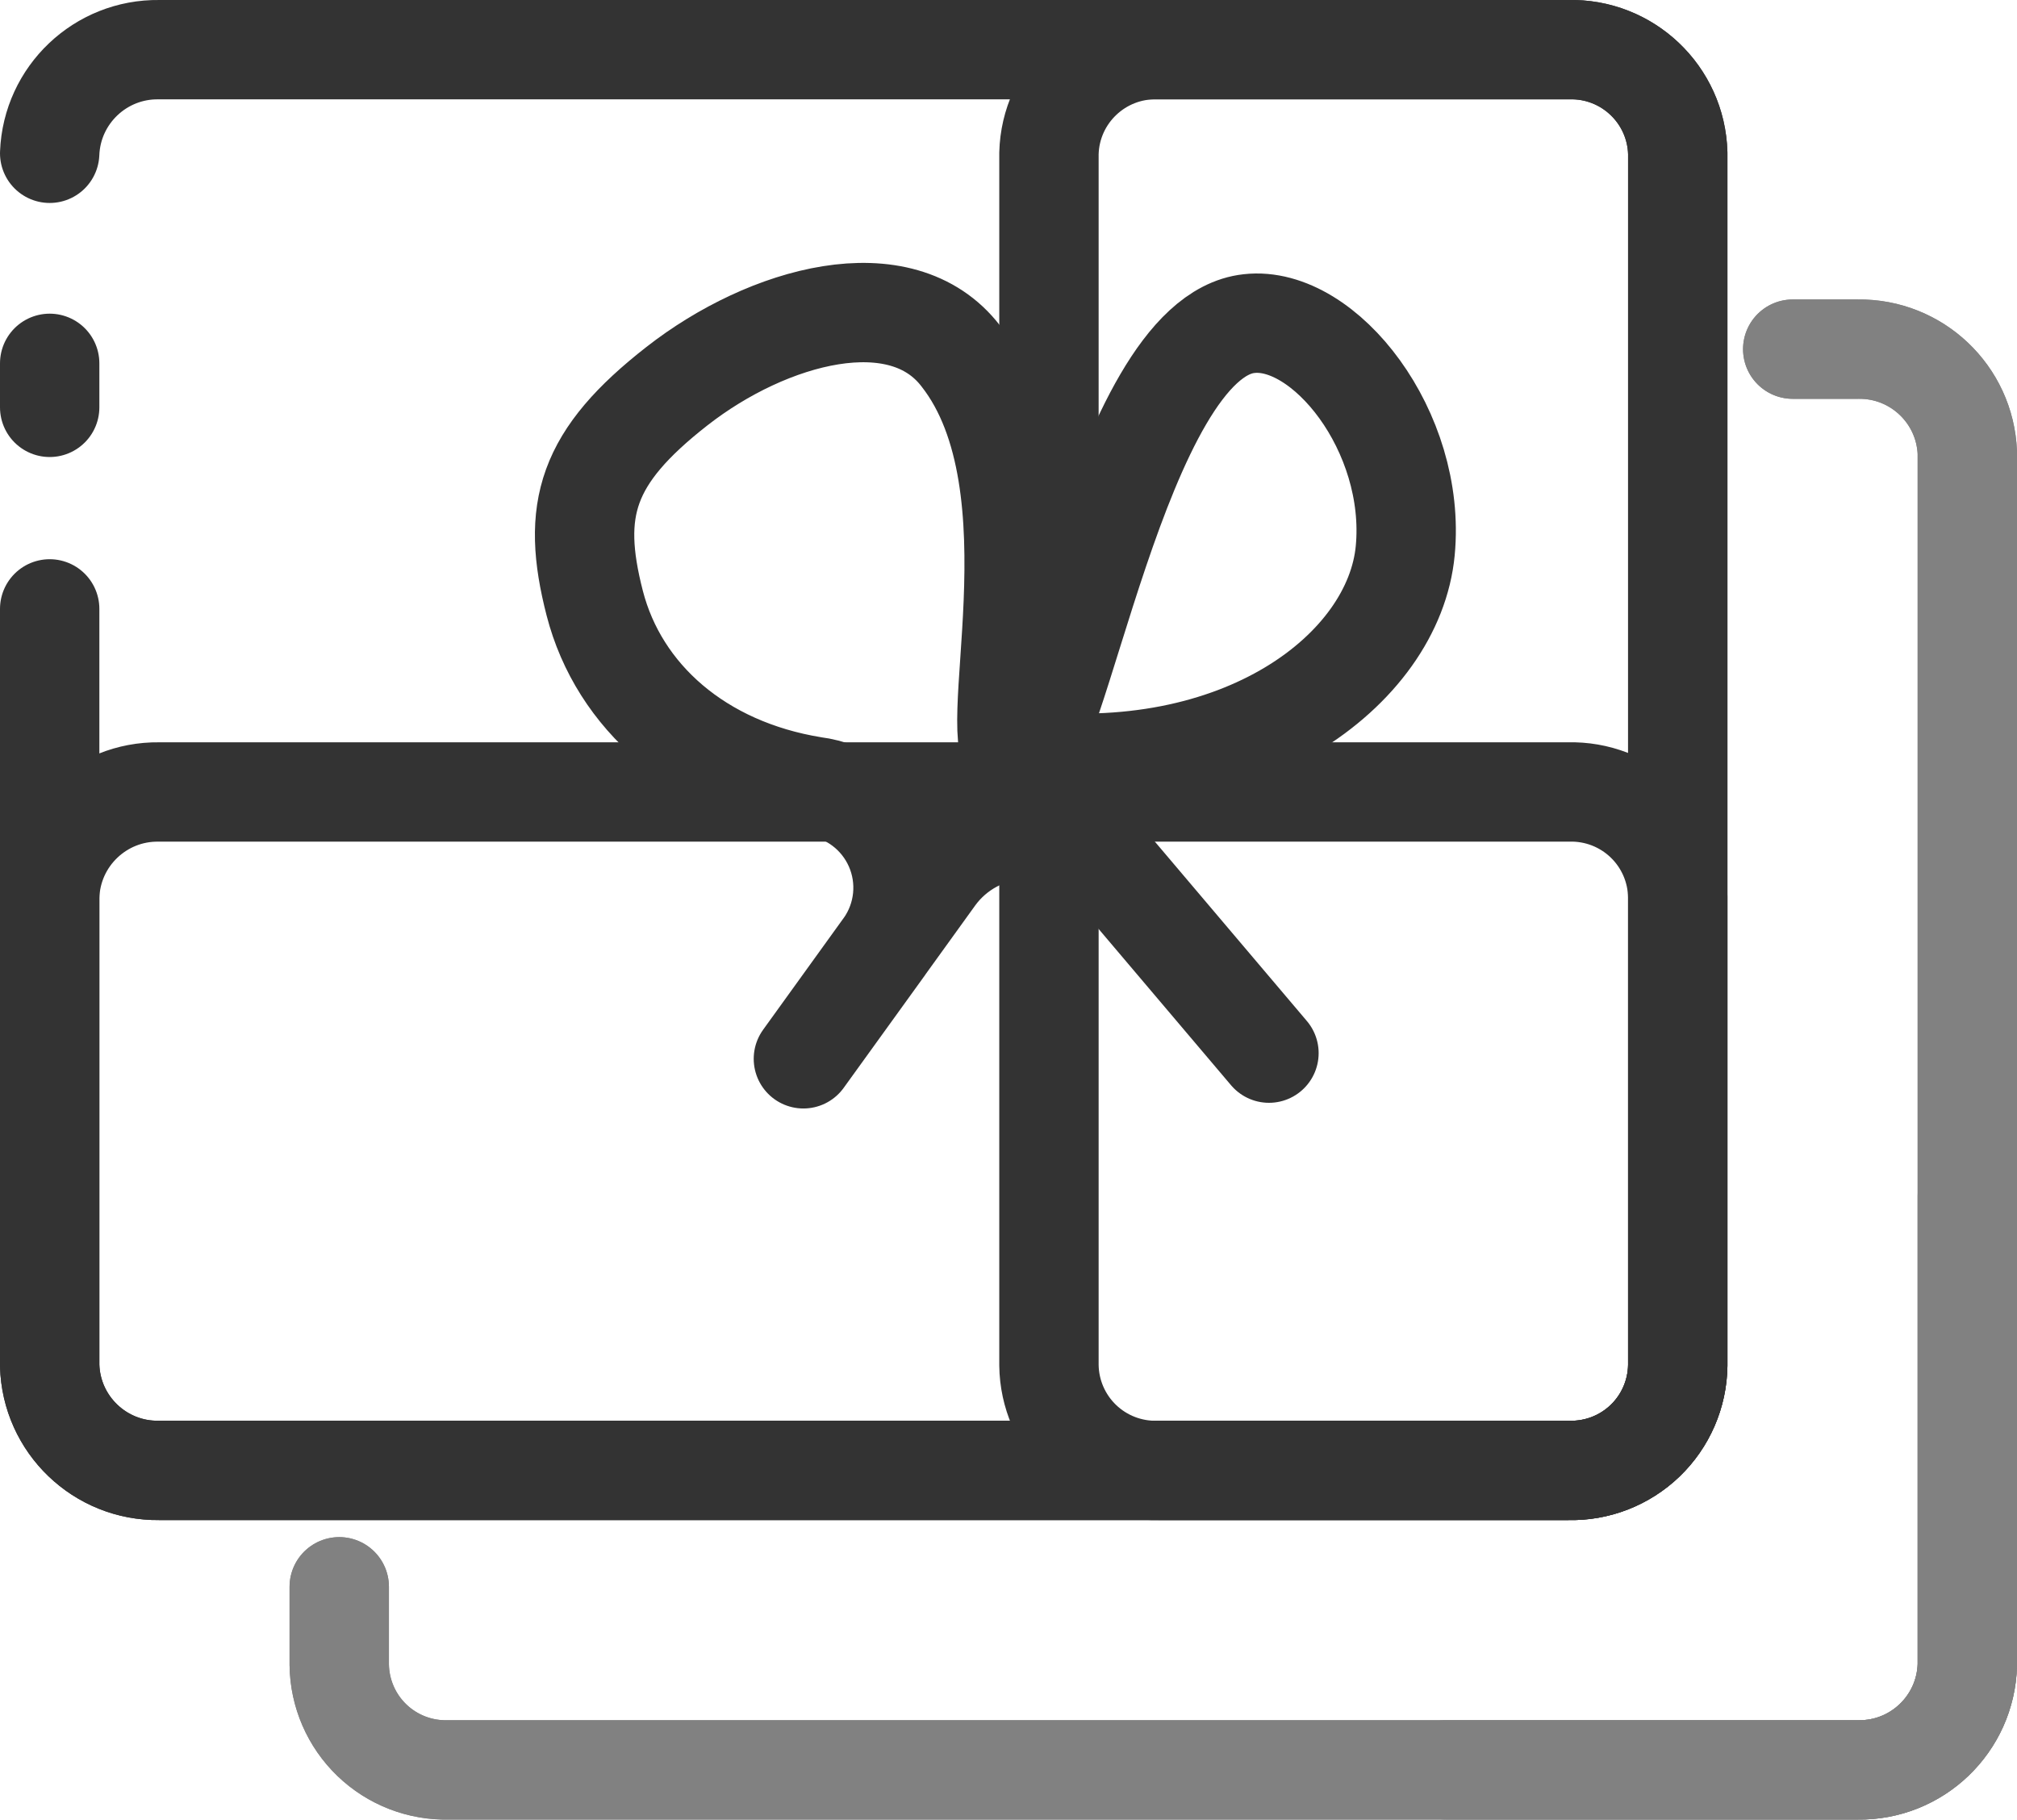
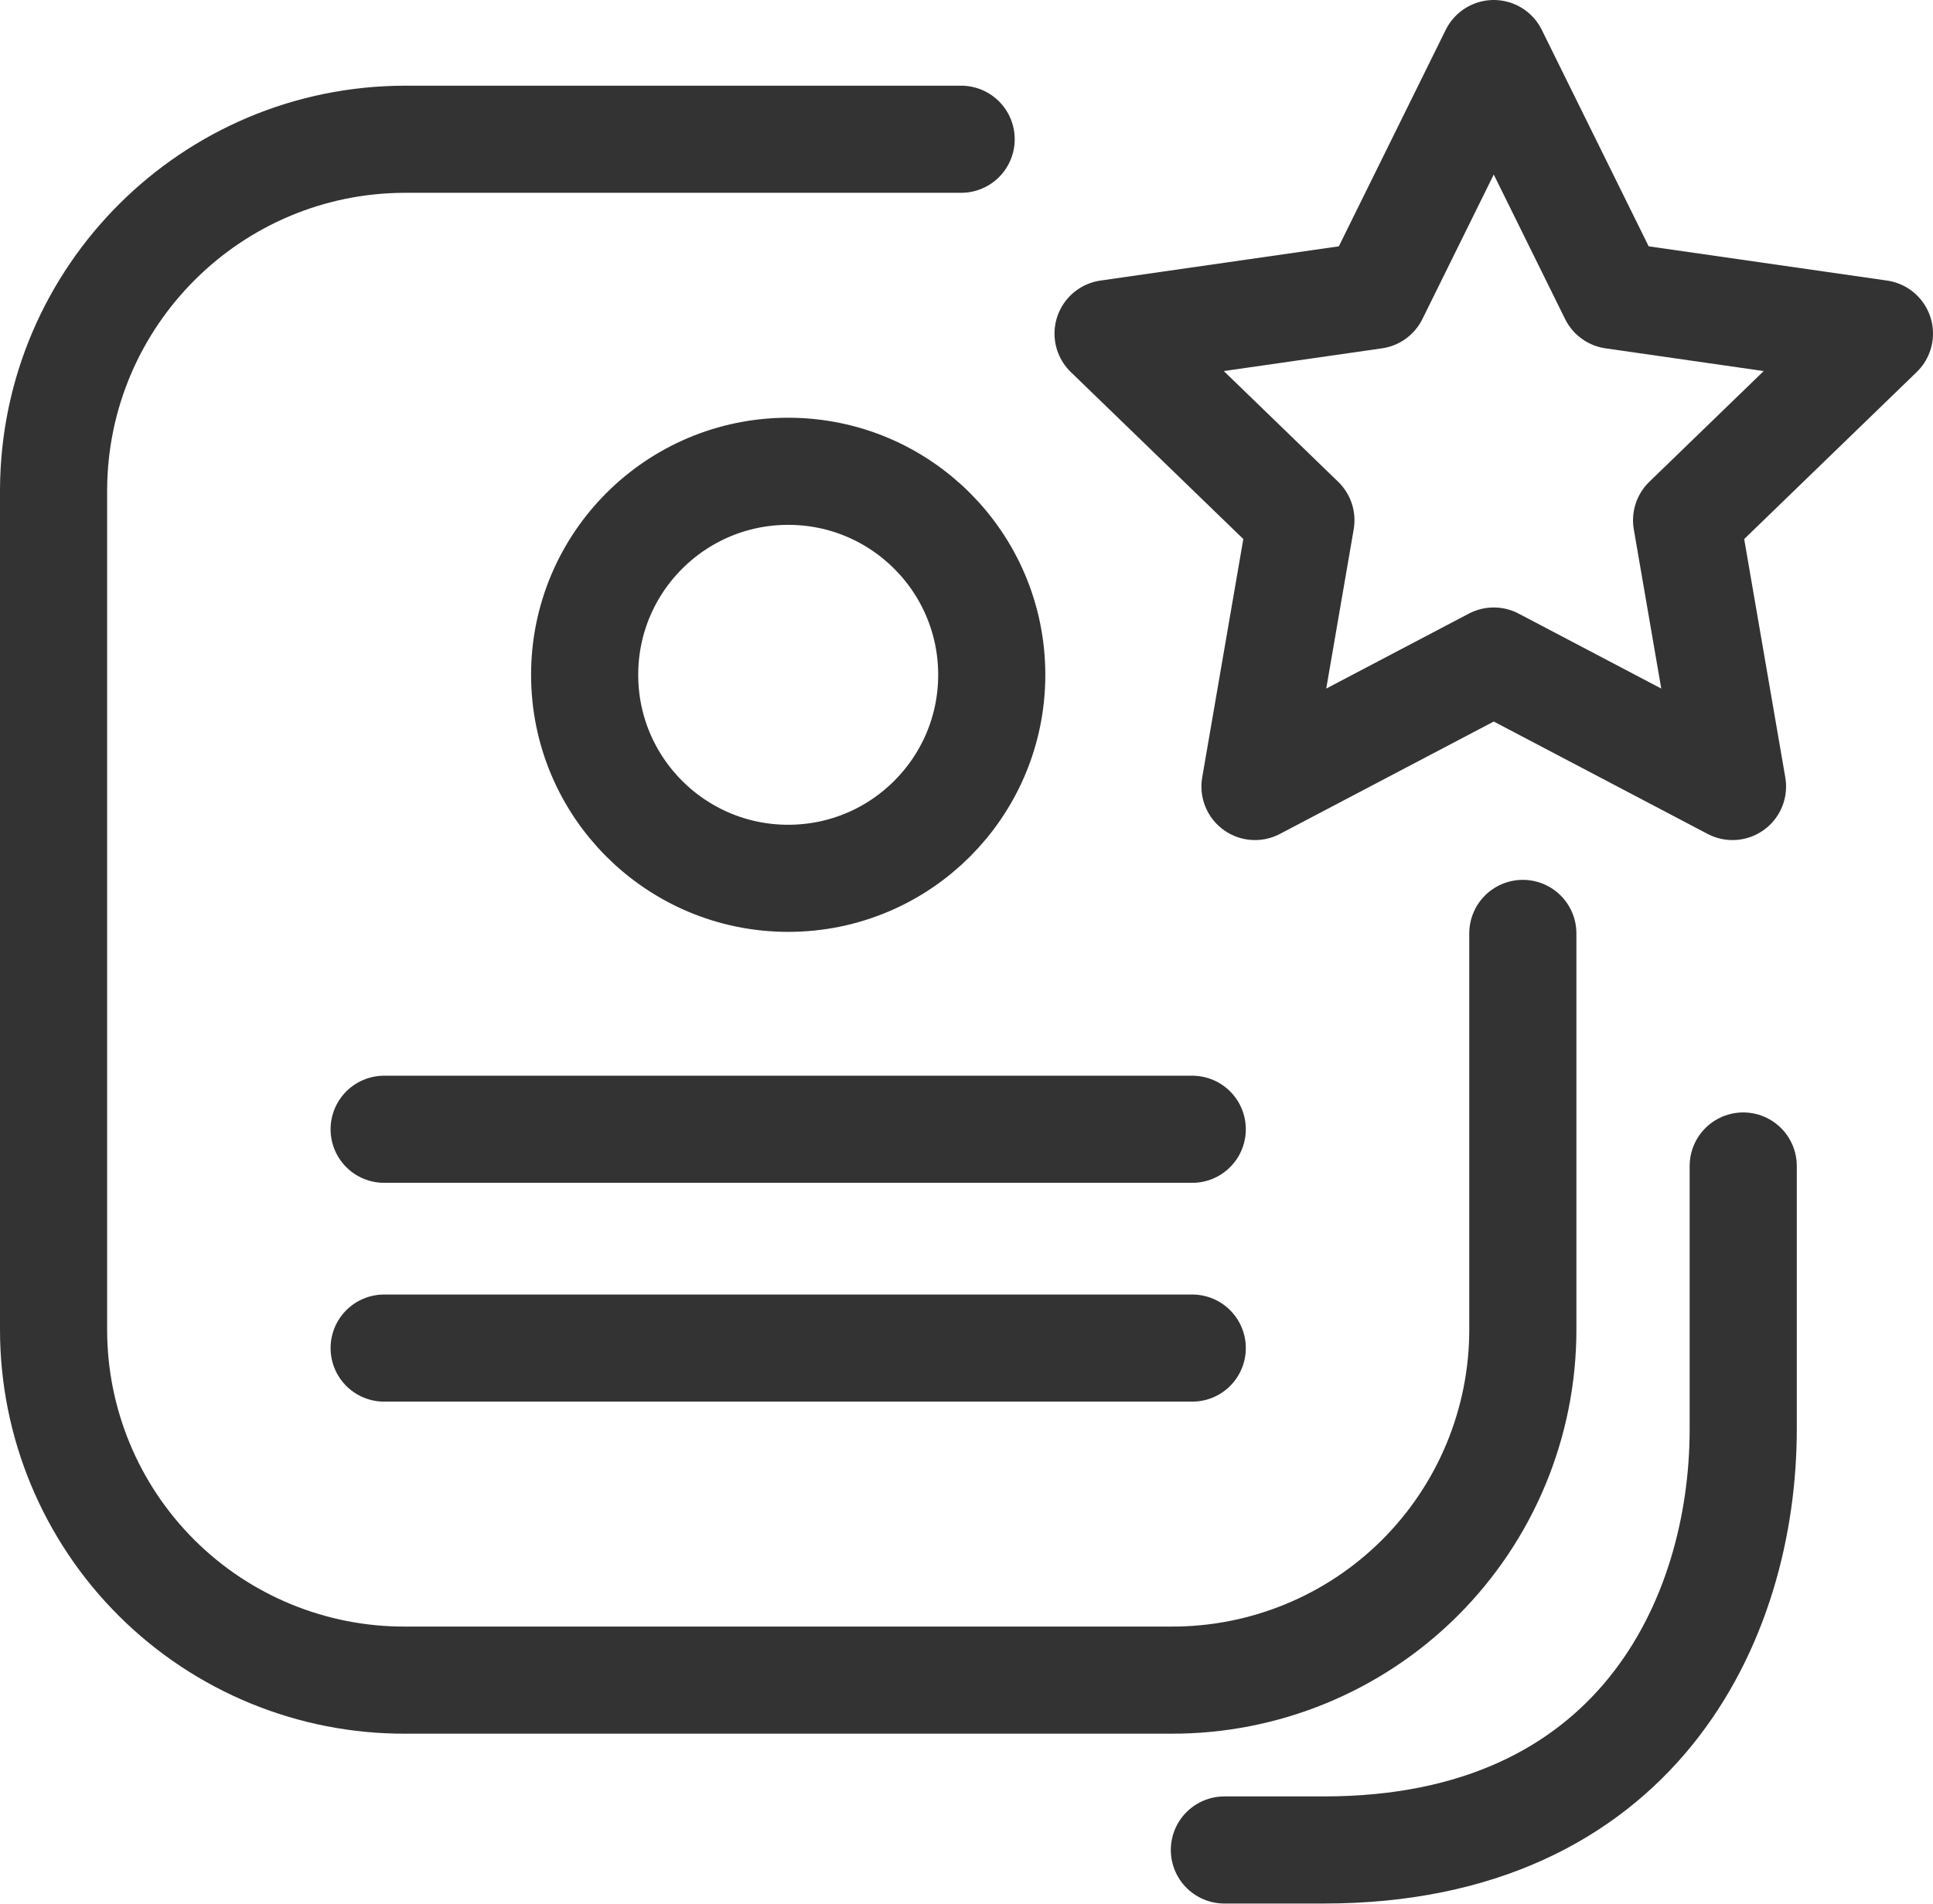
- <svg xmlns="http://www.w3.org/2000/svg" viewBox="0 0 142.1 128.2">
+ <svg xmlns="http://www.w3.org/2000/svg" viewBox="0 0 126.3 124.4">
  <defs>
-     <style>.cls-1{fill:none;stroke:#333;stroke-linecap:round;stroke-linejoin:round;stroke-width:7px;}.cls-2{opacity:0.62;}</style>
+     <style>.cls-1{fill:none;stroke:#333;stroke-linecap:round;stroke-linejoin:round;stroke-width:7px;}</style>
  </defs>
  <g id="Layer_2" data-name="Layer 2">
    <g id="Layer_1-2" data-name="Layer 1">
-       <path class="cls-1" d="M3.5,42.9V96.2a7.6,7.6,0,0,0,7.7,7.4h99.3a7.5,7.5,0,0,0,7.7-7.4V10.8a7.5,7.5,0,0,0-7.7-7.3H11.2a7.6,7.6,0,0,0-7.7,7.3h0" />
-       <path class="cls-1" d="M118.2,10.8V96.2a7.5,7.5,0,0,1-7.7,7.4H81.6a7.5,7.5,0,0,1-7.7-7.4V10.8a7.5,7.5,0,0,1,7.7-7.3h28.9A7.5,7.5,0,0,1,118.2,10.8Z" />
-       <path class="cls-1" d="M118.2,63.2v33a7.5,7.5,0,0,1-7.7,7.4H11.2a7.6,7.6,0,0,1-7.7-7.4v-33a7.6,7.6,0,0,1,7.7-7.4h99.3A7.5,7.5,0,0,1,118.2,63.2Z" />
-       <path class="cls-1" d="M71.7,53.5C87.4,55.4,98.2,47.2,99,38.8s-5.7-16.6-11-16c-9.2,1-13.6,31.5-16.3,30.7s3.2-19.2-4-28.4c-4.2-5.5-13.6-2.9-20,2.1s-7.5,8.7-5.8,15.3,7.4,11.6,15.4,12.9a7.2,7.2,0,0,1,5,11.3l-5.7,7.9,9.3-12.9a8,8,0,0,1,12.4-.6L89.4,74.2" />
-       <line class="cls-1" x1="3.5" y1="28.7" x2="3.5" y2="25.6" />
-       <g class="cls-2">
-         <path class="cls-1" d="M23.9,111.8v5.5a7.5,7.5,0,0,0,7.7,7.4h99.3a7.6,7.6,0,0,0,7.7-7.4V31.9a7.6,7.6,0,0,0-7.7-7.3h-4.6" />
-         <path class="cls-1" d="M126.3,24.6h4.6a7.6,7.6,0,0,1,7.7,7.3v85.4a7.6,7.6,0,0,1-7.7,7.4h-29" />
-         <path class="cls-1" d="M23.9,111.8v5.5a7.5,7.5,0,0,0,7.7,7.4h99.3a7.6,7.6,0,0,0,7.7-7.4v-33" />
-       </g>
+       <path class="cls-1" d="M99.5,61V86.9a22.9,22.9,0,0,1-23,22.9h-50a22.9,22.9,0,0,1-23-22.9V32a23,23,0,0,1,23-22.9H62.8" />
+       <circle class="cls-1" cx="51.5" cy="44.1" r="13.3" />
+       <line class="cls-1" x1="25.1" y1="73.8" x2="77.9" y2="73.8" />
+       <line class="cls-1" x1="25.1" y1="88.1" x2="77.9" y2="88.1" />
+       <polygon class="cls-1" points="97.6 3.5 105.4 19.3 122.8 21.8 110.2 34 113.2 51.4 97.6 43.2 82 51.4 85 34 72.4 21.8 89.8 19.3 97.6 3.5" />
+       <path class="cls-1" d="M113.9,76.2V93.4c0,12.5-7,27.5-27.4,27.5H80" />
    </g>
  </g>
</svg>
